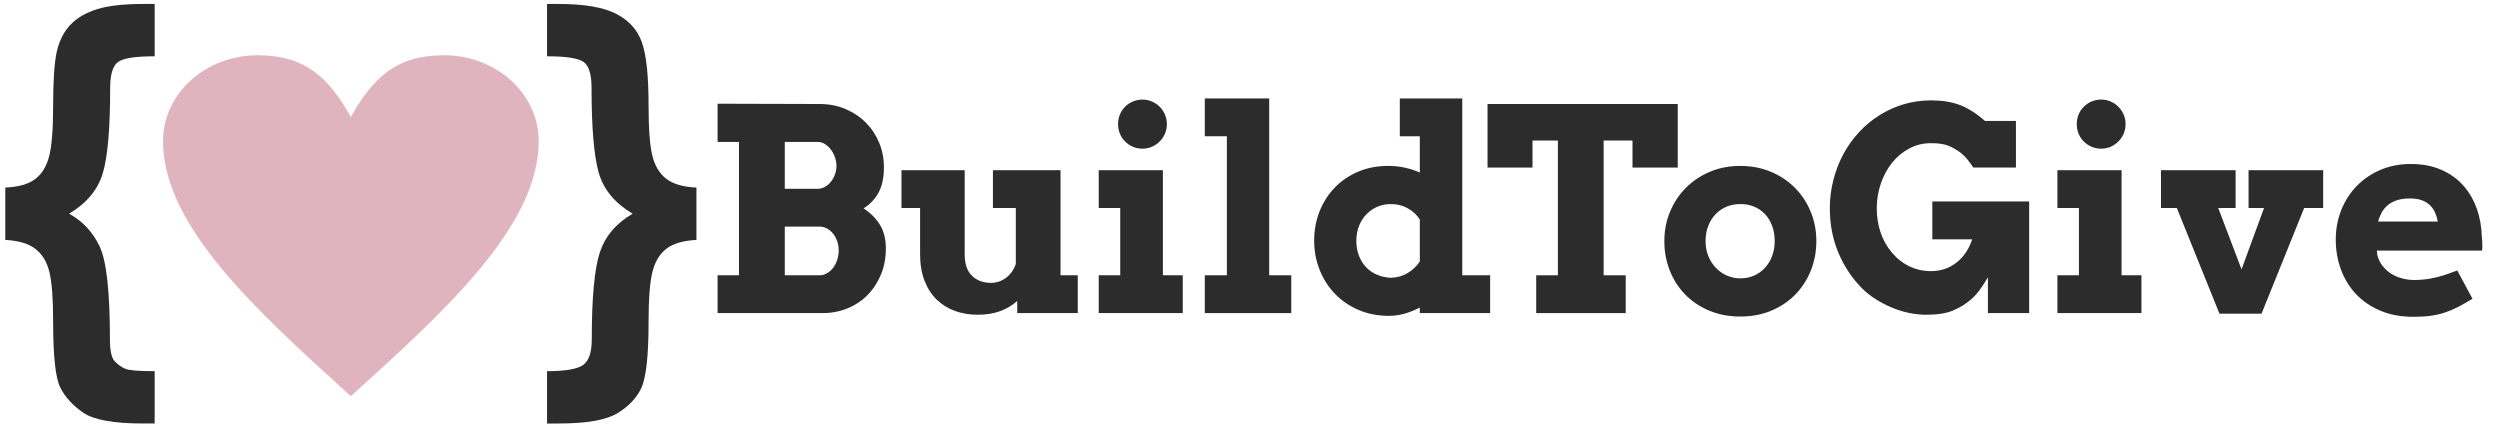
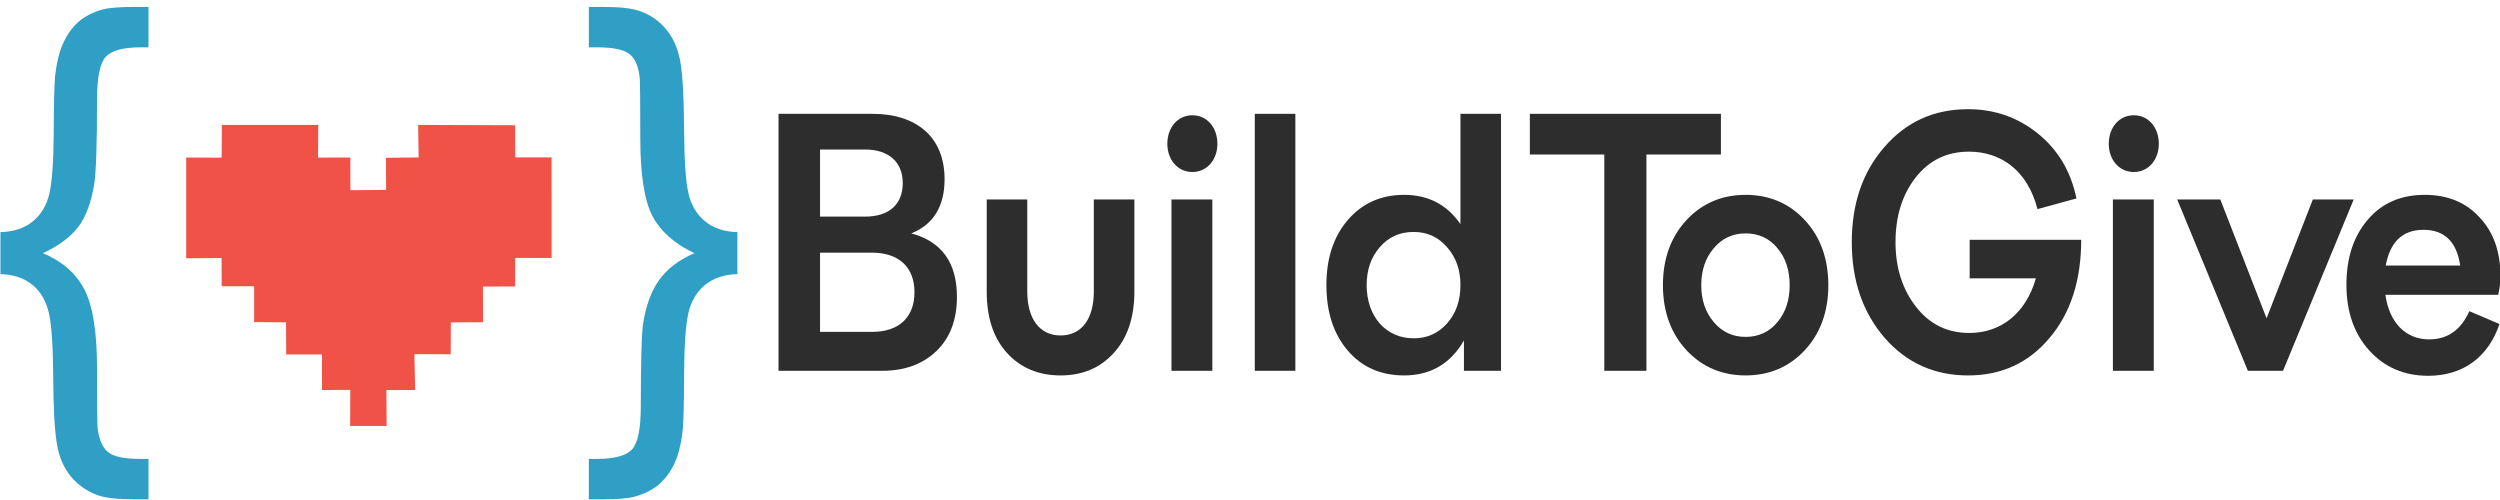
- <svg xmlns="http://www.w3.org/2000/svg" xml:space="preserve" width="5.9in" height="1in" version="1.0" style="shape-rendering:geometricPrecision; text-rendering:geometricPrecision; image-rendering:optimizeQuality; fill-rule:evenodd; clip-rule:evenodd" viewBox="0 0 5900 1000">
+ <svg xmlns="http://www.w3.org/2000/svg" xml:space="preserve" width="7in" height="1.4in" version="1.0" style="shape-rendering:geometricPrecision; text-rendering:geometricPrecision; image-rendering:optimizeQuality; fill-rule:evenodd; clip-rule:evenodd" viewBox="0 0 7000 1400">
  <defs>
    <style type="text/css">
   
-     .str0 {stroke:#E0B4BE;stroke-width:6.94;stroke-miterlimit:2.613}
-     .fil0 {fill:#2D2C2D;fill-rule:nonzero}
-     .fil1 {fill:#E0B4BE;fill-rule:nonzero}
+     .fil0 {fill:#F05247}
+     .fil1 {fill:#2D2D2D;fill-rule:nonzero}
+     .fil2 {fill:#309FC6;fill-rule:nonzero}
   
  </style>
  </defs>
  <g id="Layer_x0020_1">
-     <path class="fil0" d="M1643.57 566.15c-31.31,1.76 -54.89,8.62 -70.72,20.76 -15.66,11.96 -26.74,29.91 -32.9,54.01 -6.16,24.1 -9.32,63.69 -9.32,118.93 0,80.05 -5.81,132.12 -17.24,156.22 -11.61,23.93 -30.61,43.81 -57.18,59.64 -26.74,15.83 -72.66,23.75 -137.93,23.75l-27.27 0 0 -123.5c43.28,0 71.6,-4.93 85.15,-14.6 13.55,-9.85 20.41,-29.91 20.41,-59.99 0,-98.52 6.33,-166.96 19,-205.66 12.84,-38.53 38.53,-68.96 77.41,-91.31 -42.22,-25.16 -68.96,-57.53 -80.22,-97.46 -11.08,-39.76 -16.71,-106.26 -16.71,-199.33 0,-32.37 -6.33,-52.78 -19,-61.57 -12.67,-8.8 -41.34,-13.19 -86.03,-13.19l0 -123.5 27.27 0c59.81,0 104.85,7.57 135.11,22.87 30.08,15.31 50.67,37.65 61.22,67.03 10.73,29.38 16.01,79.34 16.01,150.24 0,54.54 2.99,93.77 8.8,117.7 5.81,23.75 16.71,42.04 32.72,54.54 16.01,12.49 39.76,19.53 71.43,20.94l0 123.5z" />
-     <path class="fil1 str0" d="M828.02 283.19c54.98,-99.55 109.95,-149.32 219.91,-149.32 121.39,0 219.9,89.19 219.9,199.09 0,199.1 -219.9,398.2 -439.81,597.29 -219.9,-199.09 -439.8,-398.19 -439.8,-597.29 0,-109.9 98.52,-199.09 219.9,-199.09 109.95,0 164.93,49.77 219.9,149.32z" />
-     <path class="fil0" d="M1693.53 649.67l50.44 0 0 -314.78 -50.44 0 0 -90.11 240.56 0.67c22.33,0 42.78,3.89 61.33,11.89 18.56,7.89 34.56,18.56 48.11,32.22 13.44,13.56 23.89,29.33 31.33,47.44 7.56,18.11 11.22,37.44 11.22,57.78 0,23.89 -4.11,43.67 -12.44,59.22 -8.44,15.67 -20.33,28.22 -35.67,37.78 16.22,10.44 29.11,23.33 38.56,38.56 9.44,15.33 14.11,34 14.11,55.89 0,22.33 -3.78,42.89 -11.56,61.56 -7.67,18.67 -18.22,34.78 -31.56,48.33 -13.33,13.56 -29.11,24.11 -47.33,31.56 -18.22,7.44 -37.89,11.22 -58.89,11.22l-247.78 0 0 -89.22zm158.56 -114.89l0 114.89 82 0c6.33,0 12.22,-1.56 17.78,-4.89 5.56,-3.22 10.33,-7.56 14.33,-12.78 4,-5.33 7.22,-11.56 9.56,-18.56 2.44,-7.11 3.56,-14.44 3.56,-22 0,-8 -1.11,-15.44 -3.56,-22.33 -2.33,-6.78 -5.67,-12.78 -9.78,-17.89 -4.11,-5.11 -8.89,-9.11 -14.44,-12 -5.56,-3 -11.33,-4.44 -17.44,-4.44l-82 0zm0 -199.89l0 110.67 77.44 0c6.11,0 11.89,-1.44 17.22,-4.56 5.44,-3 10.22,-7.11 14.22,-12.22 4,-5 7.22,-10.78 9.56,-17.22 2.44,-6.33 3.56,-13.11 3.56,-20 0,-6.78 -1.11,-13.44 -3.56,-20.22 -2.33,-6.67 -5.56,-12.78 -9.56,-18.22 -4,-5.44 -8.78,-9.78 -14.22,-13.11 -5.33,-3.44 -11.11,-5.11 -17.22,-5.11l-77.44 0z" />
-     <path id="1" class="fil0" d="M2343.31 401.67l159.56 0 0 248 40.67 0 0 89.22 -142.89 0 0 -28.67c-11.56,10.44 -25,18.44 -40.33,24.11 -15.44,5.67 -33.22,8.44 -53.44,8.44 -18.67,0 -36.22,-2.89 -52.78,-8.78 -16.44,-5.89 -30.78,-14.67 -43.11,-26.56 -12.22,-11.78 -21.89,-26.56 -28.89,-44.44 -7.11,-17.78 -10.67,-38.67 -10.67,-62.78l0 -109.33 -43.89 0 0 -89.22 149.11 0 0 198.56c0,22.56 5.67,39.44 17.22,50.56 11.44,11.22 26.44,16.78 44.89,16.78 13,0 24.89,-4 35.44,-12 10.67,-8 18.44,-18.89 23.11,-32.56l0 -132.11 -54 0 0 -89.22z" />
-     <path id="2" class="fil0" d="M2592.97 401.67l151.44 0 0 248 46.89 0 0 89.22 -198.33 0 0 -89.22 50.78 0 0 -158.78 -50.78 0 0 -89.22zm45.67 -108.78c0,-8 1.44,-15.56 4.33,-22.56 2.89,-7.11 7,-13.22 12.22,-18.44 5.22,-5.22 11.33,-9.33 18.33,-12.33 7.11,-3 14.78,-4.56 23,-4.56 7.78,0 15.22,1.56 22.11,4.56 7,3 13,7.11 18.22,12.33 5.22,5.22 9.33,11.33 12.44,18.44 3,7 4.56,14.56 4.56,22.56 0,8.11 -1.56,15.56 -4.56,22.67 -3.11,7 -7.22,13.22 -12.44,18.33 -5.22,5.22 -11.22,9.33 -18.22,12.44 -6.89,3 -14.33,4.56 -22.11,4.56 -8.22,0 -15.89,-1.56 -23,-4.56 -7,-3.11 -13.11,-7.22 -18.33,-12.44 -5.22,-5.11 -9.33,-11.33 -12.22,-18.33 -2.89,-7.11 -4.33,-14.56 -4.33,-22.67z" />
-     <path id="3" class="fil0" d="M2843.3 232.33l152 0 0 417.33 52.11 0 0 89.22 -204.11 0 0 -89.22 52.11 0 0 -328.11 -52.11 0 0 -89.22z" />
-     <path id="4" class="fil0" d="M3303.53 232.33l147.44 0 0 417.33 65.78 0 0 89.22 -166 0 0 -13c-11.67,6 -23.67,10.78 -36,14.33 -12.22,3.44 -24.67,5.22 -37.22,5.22 -25.78,0 -49.56,-4.67 -71.11,-13.89 -21.67,-9.22 -40.22,-21.89 -55.67,-37.89 -15.56,-16.11 -27.67,-34.89 -36.33,-56.56 -8.67,-21.56 -13,-44.67 -13,-69.44 0,-24.78 4.33,-47.78 12.89,-69.22 8.56,-21.33 20.44,-39.89 35.78,-55.78 15.33,-15.89 33.67,-28.33 55,-37.44 21.33,-9.11 44.89,-13.67 70.44,-13.67 14.11,0 27.33,1.33 39.78,4.11 12.33,2.67 24.22,6.56 35.44,11.56l0 -85.67 -47.22 0 0 -89.22zm-20.44 423.22c14.33,-0.44 27.22,-4.11 38.89,-11.11 11.56,-6.89 21.22,-16 28.78,-27.33l0 -99.22c-7.56,-11.56 -17.44,-20.44 -29.44,-26.89 -12,-6.44 -24.78,-9.44 -38.22,-9.33 -11.33,-0.11 -21.89,1.78 -31.78,5.89 -9.89,4.11 -18.56,10 -26,17.56 -7.56,7.67 -13.44,16.78 -17.78,27.44 -4.33,10.56 -6.56,22.67 -6.56,36.11 0,13.22 2.22,25.22 6.56,35.89 4.33,10.78 10.22,19.89 17.78,27.44 7.44,7.44 16.11,13.11 26,17 9.89,4 20.44,6.11 31.78,6.56z" />
-     <path class="fil0" d="M3625.48 649.67l51.11 0 0 -318 -59.89 0 0 63.78 -106.11 0 0 -150 448.89 0 0 150 -106.78 0 0 -63.78 -68.11 0 0 318 52.11 0 0 89.22 -211.22 0 0 -89.22z" />
-     <path id="1" class="fil0" d="M3927.82 569c0,-24.56 4.44,-47.56 13.33,-69 8.89,-21.56 21.33,-40.33 37.11,-56.33 15.89,-16.11 34.78,-28.78 56.67,-38.11 21.89,-9.33 46,-14 72.22,-14 26.33,0 50.44,4.67 72.44,14 22,9.33 41,22 56.78,38.11 15.89,16 28.22,34.78 37,56.33 8.78,21.44 13.22,44.44 13.22,69 0,24.44 -4.33,47.56 -12.89,69.11 -8.56,21.67 -20.78,40.44 -36.44,56.67 -15.78,16.22 -34.67,28.89 -56.67,38.22 -22,9.33 -46.56,14 -73.44,14 -27.11,0 -51.67,-4.67 -73.67,-14 -22.11,-9.33 -40.89,-22 -56.56,-38 -15.56,-16.11 -27.67,-34.89 -36.22,-56.56 -8.56,-21.56 -12.89,-44.78 -12.89,-69.44zm97.33 0c0,12.78 2.11,24.56 6.56,35.33 4.33,10.67 10.22,20 17.67,27.78 7.56,7.78 16.22,13.89 26.11,18.22 9.78,4.33 20.44,6.56 31.67,6.56 11.56,0 22.22,-2.11 32.11,-6.33 9.89,-4.33 18.44,-10.33 25.67,-18.11 7.33,-7.78 13,-17.11 17.11,-27.89 4.11,-10.67 6.22,-22.56 6.22,-35.56 0,-13.44 -2.11,-25.67 -6.22,-36.44 -4.11,-10.89 -9.78,-20.11 -17.11,-27.67 -7.22,-7.67 -15.78,-13.44 -25.67,-17.44 -9.89,-4 -20.56,-5.89 -32.11,-5.78 -11.22,-0.11 -21.89,1.78 -31.67,5.78 -9.89,4 -18.56,9.78 -26.11,17.44 -7.44,7.56 -13.33,16.78 -17.67,27.67 -4.44,10.78 -6.56,23 -6.56,36.44z" />
-     <path class="fil0" d="M4691.48 738.89l0 -84.67c-13.44,23.67 -26.56,41 -39.44,52.11 -12.78,11.11 -27.22,20 -43.44,26.67 -16.11,6.78 -37.78,10 -64.89,9.78 -13.44,-0.22 -26.89,-1.78 -40.44,-4.67 -13.44,-3 -26.44,-7.11 -39,-12.44 -12.56,-5.22 -24.89,-11.67 -37,-19.22 -12,-7.44 -22.89,-16.11 -32.67,-25.78 -24.11,-24.33 -42.78,-52.56 -56.11,-84.56 -13.44,-32 -20.11,-66.89 -20.11,-104.67 0,-23.22 2.89,-45.67 8.56,-67.33 5.56,-21.67 13.56,-42 23.67,-60.89 10.22,-18.89 22.56,-36.11 37,-51.56 14.44,-15.56 30.44,-28.89 48.22,-39.89 17.67,-11.11 36.67,-19.67 57.11,-25.78 20.33,-6 41.78,-9.11 64.11,-9.11 25.56,0 47.78,3.44 66.67,10.33 18.89,6.78 39.22,19.56 60.89,38.22l73 0 0 110 -100.67 0c-10,-15.44 -19.33,-26.56 -28.11,-33.56 -8.78,-6.89 -18.33,-12.67 -28.67,-17.22 -10.33,-4.56 -24.67,-6.78 -43.11,-6.78 -18.22,0 -35.22,4.11 -50.78,12.33 -15.67,8.22 -29.11,19.33 -40.56,33.33 -11.33,14 -20.33,30.56 -26.89,49.56 -6.44,18.89 -9.67,38.44 -9.67,58.33 0,19.78 2.89,38.56 8.78,56.33 5.78,17.78 14.67,33.78 26.67,48 11.89,14.22 25.78,25.11 41.67,32.78 15.78,7.56 32.78,11.33 50.78,11.33 23,0 43.11,-6.67 60.22,-20.11 17.11,-13.44 29.44,-31.78 37.11,-55l-94.11 0 0 -89.22 228.56 0 0 263.33 -97.33 0z" />
-     <path id="1" class="fil0" d="M4855.48 401.67l151.44 0 0 248 46.89 0 0 89.22 -198.33 0 0 -89.22 50.78 0 0 -158.78 -50.78 0 0 -89.22zm45.67 -108.78c0,-8 1.44,-15.56 4.33,-22.56 2.89,-7.11 7,-13.22 12.22,-18.44 5.22,-5.22 11.33,-9.33 18.33,-12.33 7.11,-3 14.78,-4.56 23,-4.56 7.78,0 15.22,1.56 22.11,4.56 7,3 13,7.11 18.22,12.33 5.22,5.22 9.33,11.33 12.44,18.44 3,7 4.56,14.56 4.56,22.56 0,8.11 -1.56,15.56 -4.56,22.67 -3.11,7 -7.22,13.22 -12.44,18.33 -5.22,5.22 -11.22,9.33 -18.22,12.44 -6.89,3 -14.33,4.56 -22.11,4.56 -8.22,0 -15.89,-1.56 -23,-4.56 -7,-3.11 -13.11,-7.22 -18.33,-12.44 -5.22,-5.11 -9.33,-11.33 -12.22,-18.33 -2.89,-7.11 -4.33,-14.56 -4.33,-22.67z" />
-     <path id="2" class="fil0" d="M5099.93 401.67l176.11 0 0 89.22 -41 0 55 144.78 53.11 -144.78 -36.56 0 0 -89.22 176.11 0 0 89.22 -44.89 0 -100.56 249.33 -99.33 0 -100.56 -249.33 -37.44 0 0 -89.22z" />
-     <path id="3" class="fil0" d="M5609.37 591.44l1 10.11c2.44,9.78 6.44,18.33 12.22,25.67 5.78,7.44 12.56,13.56 20.33,18.56 7.89,5 16.56,8.78 26.11,11.22 9.56,2.56 19.11,3.78 28.89,3.78 9.78,0 19.11,-0.67 27.89,-1.78 8.78,-1.22 17.33,-2.89 25.56,-4.89 8.22,-2.11 16.22,-4.44 24.11,-7.22 7.78,-2.67 15.67,-5.56 23.67,-8.56l35.89 66.67c-12.44,7.67 -23.78,14.11 -34,19.44 -10.33,5.22 -20.67,9.67 -31.11,13.11 -10.44,3.56 -21.56,6 -33.22,7.67 -11.67,1.67 -25.33,2.44 -41,2.44 -29.33,0 -55.33,-4.78 -78.11,-14.44 -22.78,-9.67 -42,-22.78 -57.44,-39.22 -15.56,-16.56 -27.33,-35.89 -35.56,-58 -8.11,-22.11 -12.22,-45.56 -12.22,-70.33 0,-24.67 4.33,-47.89 12.89,-69.67 8.56,-21.67 20.67,-40.56 36.33,-56.78 15.56,-16.11 34.22,-28.89 56,-38.22 21.67,-9.33 45.78,-14 72.22,-14 26.44,0 50,4.44 70.44,13.22 20.56,8.78 37.89,20.89 52,36.44 14.11,15.44 24.89,33.78 32.56,54.67 7.56,20.89 11.67,43.44 12.33,67.56 0.67,5.44 1,10.78 1.11,16.11 0.11,5.33 0,10.78 -0.44,16.44l-248.44 0zm77.89 -123.11c-12.22,0 -22.56,1.56 -31.11,4.44 -8.56,2.89 -15.78,6.89 -21.67,12 -5.89,5.11 -10.56,11 -14,17.44 -3.44,6.56 -6.22,13.33 -8.11,20.56l140.89 0c-1.44,-7.44 -3.67,-14.33 -6.44,-20.89 -2.89,-6.44 -6.78,-12.22 -11.78,-17.22 -5,-5 -11.33,-9 -19,-11.89 -7.67,-2.89 -17.33,-4.44 -28.78,-4.44z" />
-     <path class="fil0" d="M12.46 566.15l0 -123.5c31.31,-1.41 54.89,-8.09 70.72,-20.23 15.83,-11.96 26.74,-29.91 32.9,-54.01 6.16,-24.1 9.32,-63.69 9.32,-118.93 0,-58.41 2.81,-100.63 8.44,-126.84 5.81,-26.04 16.54,-47.5 32.2,-64.04 15.83,-16.71 37.12,-29.03 63.69,-37.12 26.56,-8.09 62.63,-12.14 108.02,-12.14l27.27 0 0 123.5c-45.92,0 -74.94,4.57 -87.09,13.9 -11.96,9.33 -17.94,29.56 -17.94,60.87 0,95.88 -5.8,163.08 -17.59,201.79 -11.61,38.53 -38,70.2 -79.34,95 31.67,17.07 55.59,42.75 71.95,76.88 16.36,34.13 24.45,107.49 24.45,220.08 0,26.74 3.87,43.98 11.79,51.9 7.92,7.92 16.36,13.72 24.98,17.24 8.8,3.69 31.67,5.45 68.79,5.45l0 123.5 -27.27 0c-69.49,0 -116.46,-8.44 -141.27,-25.51 -24.63,-17.07 -42.75,-36.59 -54.01,-58.94 -11.44,-22.34 -17.07,-74.06 -17.07,-155.17 0,-54.89 -2.99,-94.12 -8.8,-117.87 -5.81,-23.75 -16.71,-41.87 -32.72,-54.36 -16.01,-12.49 -39.76,-19.7 -71.43,-21.46z" />
+     <path class="fil0" d="M620.61 441.46l0.63 -91.7 269.97 0 -0.87 91.45 90.63 -0.07 0.06 91.4 100.11 -0.78 -0.48 -90.01 91.49 -0.89 -1.31 -91.1 271.48 0.93 0.25 90.07 101.93 -0.02 0.03 281.54 -101.98 0 -0.32 79.81 -90.05 0.21 0.39 99.87 -90.2 0.54 -0.39 89.16 -101.64 -0.07 2.01 100.16 -80.48 0.22 0.69 100.43 -102.16 0 0.41 -100.94 -79.13 0.41 -0.11 -99.55 -100.22 0 -0.45 -89.96 -89.31 -0.69 0 -100.32 -90.91 -0.06 -0.17 -78.99 -99.11 0.69 0 -282.1 99.22 0.39z" />
+     <path class="fil1" d="M2551.65 653.48c62.11,-24.98 93.17,-75.94 93.17,-151.89 0,-116.92 -77.19,-182.87 -202.29,-182.87l-262.63 0 0 719.49 291.02 0c62.99,0 113.57,-18.99 151.72,-55.96 38.15,-36.97 56.79,-87.94 56.79,-150.89 0,-95.93 -42.59,-154.89 -127.77,-177.87zm-129.54 -234.83c68.32,0 105.58,36.97 105.58,93.93 0,58.96 -37.26,93.93 -105.58,93.93l-125.99 0 0 -187.87 125.99 0zm-125.99 510.64l0 -221.84 145.51 0c74.53,0 118.89,39.97 118.89,110.92 0,70.95 -44.36,110.92 -118.89,110.92l-145.51 0z" />
+     <path id="1" class="fil1" d="M2762.82 816.37c0,72.95 18.63,129.91 56.78,171.88 38.15,41.97 88.72,62.96 149.94,62.96 61.22,0 110.91,-20.99 149.06,-62.96 38.15,-41.97 57.67,-98.93 57.67,-171.88l0 -257.82 -113.57 0 0 257.82c0,75.94 -33.71,122.91 -93.16,122.91 -59.45,0 -93.16,-47.97 -93.16,-122.91l0 -257.82 -113.57 0 0 257.82z" />
+     <path id="2" class="fil1" d="M3268.55 402.66c0,43.97 28.39,78.94 70.09,78.94 41.7,0 70.09,-34.97 70.09,-78.94 0,-44.96 -28.39,-79.94 -70.09,-79.94 -41.7,0 -70.09,34.98 -70.09,79.94zm125.99 635.55l0 -479.66 -114.46 0 0 479.66 114.46 0z" />
+     <path id="3" class="fil1" d="M3626.99 1038.21l0 -719.49 -113.57 0 0 719.49 113.57 0z" />
+     <path id="4" class="fil1" d="M4089.25 627.5c-38.15,-54.96 -90.5,-81.94 -157.93,-81.94 -64.77,0 -118,23.98 -157.93,70.95 -39.93,46.97 -59.44,106.93 -59.44,181.87 0,74.95 19.52,135.91 59.44,182.87 39.93,46.97 93.16,69.95 157.93,69.95 74.53,0 130.43,-32.98 167.69,-97.93l0 84.94 103.81 0 0 -719.49 -113.57 0 0 308.78zm-131.31 319.77c-78.08,0 -131.31,-61.95 -131.31,-148.89 0,-42.97 12.42,-77.94 36.38,-105.93 24.84,-28.98 56.78,-42.97 94.94,-42.97 38.15,0 69.2,13.99 94.05,42.97 24.84,27.98 37.26,62.96 37.26,105.93 0,42.97 -12.42,78.94 -37.26,106.93 -24.84,27.98 -55.9,41.97 -94.05,41.97z" />
+     <path id="5" class="fil1" d="M4283.55 318.72l0 113.92 208.5 0 0 605.57 118 0 0 -605.57 208.5 0 0 -113.92 -535.01 0z" />
+     <path id="6" class="fil1" d="M5053.69 980.25c43.48,-46.96 65.65,-107.92 65.65,-181.87 0,-73.94 -22.18,-134.9 -65.65,-181.87 -43.48,-46.97 -99.37,-70.95 -165.92,-70.95 -66.54,0 -122.44,23.98 -165.91,70.95 -43.47,46.97 -65.66,107.93 -65.66,181.87 0,73.95 22.19,134.91 65.66,181.87 43.48,46.97 99.37,70.95 165.91,70.95 66.55,0 122.44,-23.98 165.92,-70.95zm-255.53 -78.94c-23.07,-26.98 -34.6,-61.96 -34.6,-102.93 0,-40.97 11.54,-75.94 34.6,-102.93 23.07,-27.98 53.24,-41.97 89.61,-41.97 36.38,0 66.55,13.99 88.72,40.97 23.07,26.98 34.6,61.96 34.6,103.93 0,41.97 -11.53,76.94 -34.6,103.93 -22.18,26.98 -52.35,40.97 -88.72,40.97 -36.37,0 -66.54,-13.99 -89.61,-41.97z" />
+     <path id="7" class="fil1" d="M5515.05 671.47l0 107.93 185.44 0c-28.39,98.93 -98.48,152.89 -186.32,152.89 -61.22,0 -110.91,-23.98 -149.06,-72.95 -38.15,-48.96 -57.67,-108.92 -57.67,-180.87 0,-72.95 18.63,-132.91 55.89,-180.87 38.15,-48.96 87.83,-72.94 149.94,-72.94 89.61,0 164.14,52.96 191.65,160.89l109.13 -29.98c-15.97,-76.94 -52.35,-136.9 -108.24,-181.87 -55.9,-44.97 -120.67,-67.95 -195.2,-67.95 -94.93,0 -173.02,34.98 -234.23,105.93 -61.22,69.95 -91.39,158.89 -91.39,266.81 0,107.92 31.06,196.86 92.28,267.81 61.22,69.95 139.3,104.93 233.35,104.93 93.16,0 169.46,-34.98 228.02,-104.93 59.44,-69.95 88.72,-161.89 88.72,-274.81l-312.31 0z" />
+     <path id="8" class="fil1" d="M5904.56 402.66c0,43.97 28.39,78.94 70.09,78.94 41.7,0 70.09,-34.97 70.09,-78.94 0,-44.96 -28.39,-79.94 -70.09,-79.94 -41.7,0 -70.09,34.98 -70.09,79.94zm125.99 635.55l0 -479.66 -114.45 0 0 479.66 114.45 0z" />
+     <path id="9" class="fil1" d="M6346.4 891.31l-129.54 -332.76 -120.67 0 197.86 479.66 98.48 0 197.85 -479.66 -114.45 0 -129.54 332.76z" />
+     <path id="10" class="fil1" d="M6801.56 950.27c-66.54,0 -111.79,-47.97 -122.44,-124.91l315.86 0c4.44,-17.98 6.21,-35.97 6.21,-52.96 0,-67.95 -19.52,-122.91 -58.56,-163.89 -38.15,-41.97 -89.61,-62.95 -153.5,-62.95 -66.54,0 -119.78,22.98 -159.7,69.95 -39.93,46.97 -59.44,106.93 -59.44,181.87 0,74.95 21.3,136.91 63.88,183.87 42.59,46.97 97.59,70.95 165.03,70.95 98.48,0 168.58,-52.96 199.63,-144.89l-84.29 -35.98c-23.96,52.96 -61.22,78.94 -112.68,78.94zm-15.97 -306.78c58.56,0 93.17,32.98 102.93,99.93l-208.5 0c12.42,-66.95 47.91,-99.93 105.58,-99.93z" />
+     <path class="fil2" d="M2064.72 649.96l0 117.59c-36.99,0.98 -67.13,11.02 -90.4,30.13 -23.28,19.11 -38.96,45.08 -46.55,77.66 -7.59,32.83 -11.76,88.93 -12.25,168.8 -0.24,79.87 -1.47,132.29 -3.67,157.77 -4.41,40.42 -12.25,72.76 -24.01,97.02 -11.76,24.01 -26.22,43.36 -43.61,58.06 -17.15,14.45 -39.2,25.72 -66.15,33.31 -18.13,5.15 -47.77,7.84 -89.18,7.84l-40.18 0 0 -113.19 22.3 0c49.73,0 82.56,-9.07 98.97,-26.95 16.17,-17.89 24.26,-58.06 24.26,-120.54 0,-119.55 1.96,-195.01 5.88,-227.1 7.59,-52.92 23.03,-95.3 46.06,-127.15 23.28,-31.85 55.86,-56.35 98.24,-74.23 -55.61,-26.21 -94.81,-61 -117.59,-104.12 -22.78,-43.36 -34.05,-116.37 -34.05,-219.26 0,-93.09 -0.49,-148.95 -1.47,-167.08 -3.43,-31.85 -12.74,-54.39 -28.42,-66.88 -15.68,-12.74 -46.3,-19.11 -91.87,-19.11l-22.3 0 0 -113.19 40.18 0c46.8,0 80.85,3.92 101.92,11.52 30.62,10.53 55.85,28.17 75.94,53.16 20.09,24.74 33.07,56.1 38.95,93.83 6.13,37.72 9.31,99.71 9.8,185.94 0.49,85.99 4.65,145.52 12.25,178.1 7.59,32.83 23.28,58.8 46.55,77.91 23.27,19.11 53.41,29.15 90.4,30.13z" />
+     <path class="fil2" d="M1.21 649.96c36.99,-0.98 67.13,-10.78 90.4,-29.89 23.27,-18.87 38.95,-44.83 46.55,-77.66 7.59,-33.07 11.76,-89.42 12.25,-169.29 0.24,-79.87 1.47,-132.54 3.68,-158.02 4.41,-40.18 12.25,-72.27 24.01,-96.77 11.51,-24.25 25.97,-43.85 43.12,-58.55 17.15,-14.45 39.2,-25.72 65.9,-33.32 18.13,-4.65 47.53,-7.1 88.69,-7.1l39.93 0 0 113.19 -22.05 0c-49.24,0 -81.83,9.06 -97.99,26.95 -15.93,17.88 -24.01,57.81 -24.01,120.04 0,125.19 -2.69,204.32 -8.08,237.39 -8.57,51.2 -23.52,90.65 -44.34,118.33 -21.07,27.68 -53.9,52.43 -98.98,73.74 53.16,22.05 91.63,55.61 115.63,100.69 23.76,45.08 35.77,119.06 35.77,221.71 0,93.09 0.49,148.46 1.47,166.1 3.92,32.58 13.47,55.12 28.91,68.11 15.68,12.98 46.06,19.35 91.38,19.35l22.3 0 0 113.19 -40.18 0c-46.79,0 -80.84,-3.92 -101.91,-11.52 -30.38,-11.02 -55.86,-28.67 -75.94,-53.41 -20.09,-24.5 -33.07,-55.61 -38.95,-93.34 -6.13,-37.73 -9.31,-99.71 -9.8,-185.7 -0.49,-85.99 -4.66,-145.52 -12.25,-178.35 -7.59,-33.07 -22.78,-59.04 -45.81,-78.15 -23.27,-19.11 -52.92,-29.15 -89.67,-30.13l0 -117.59z" />
  </g>
</svg>
